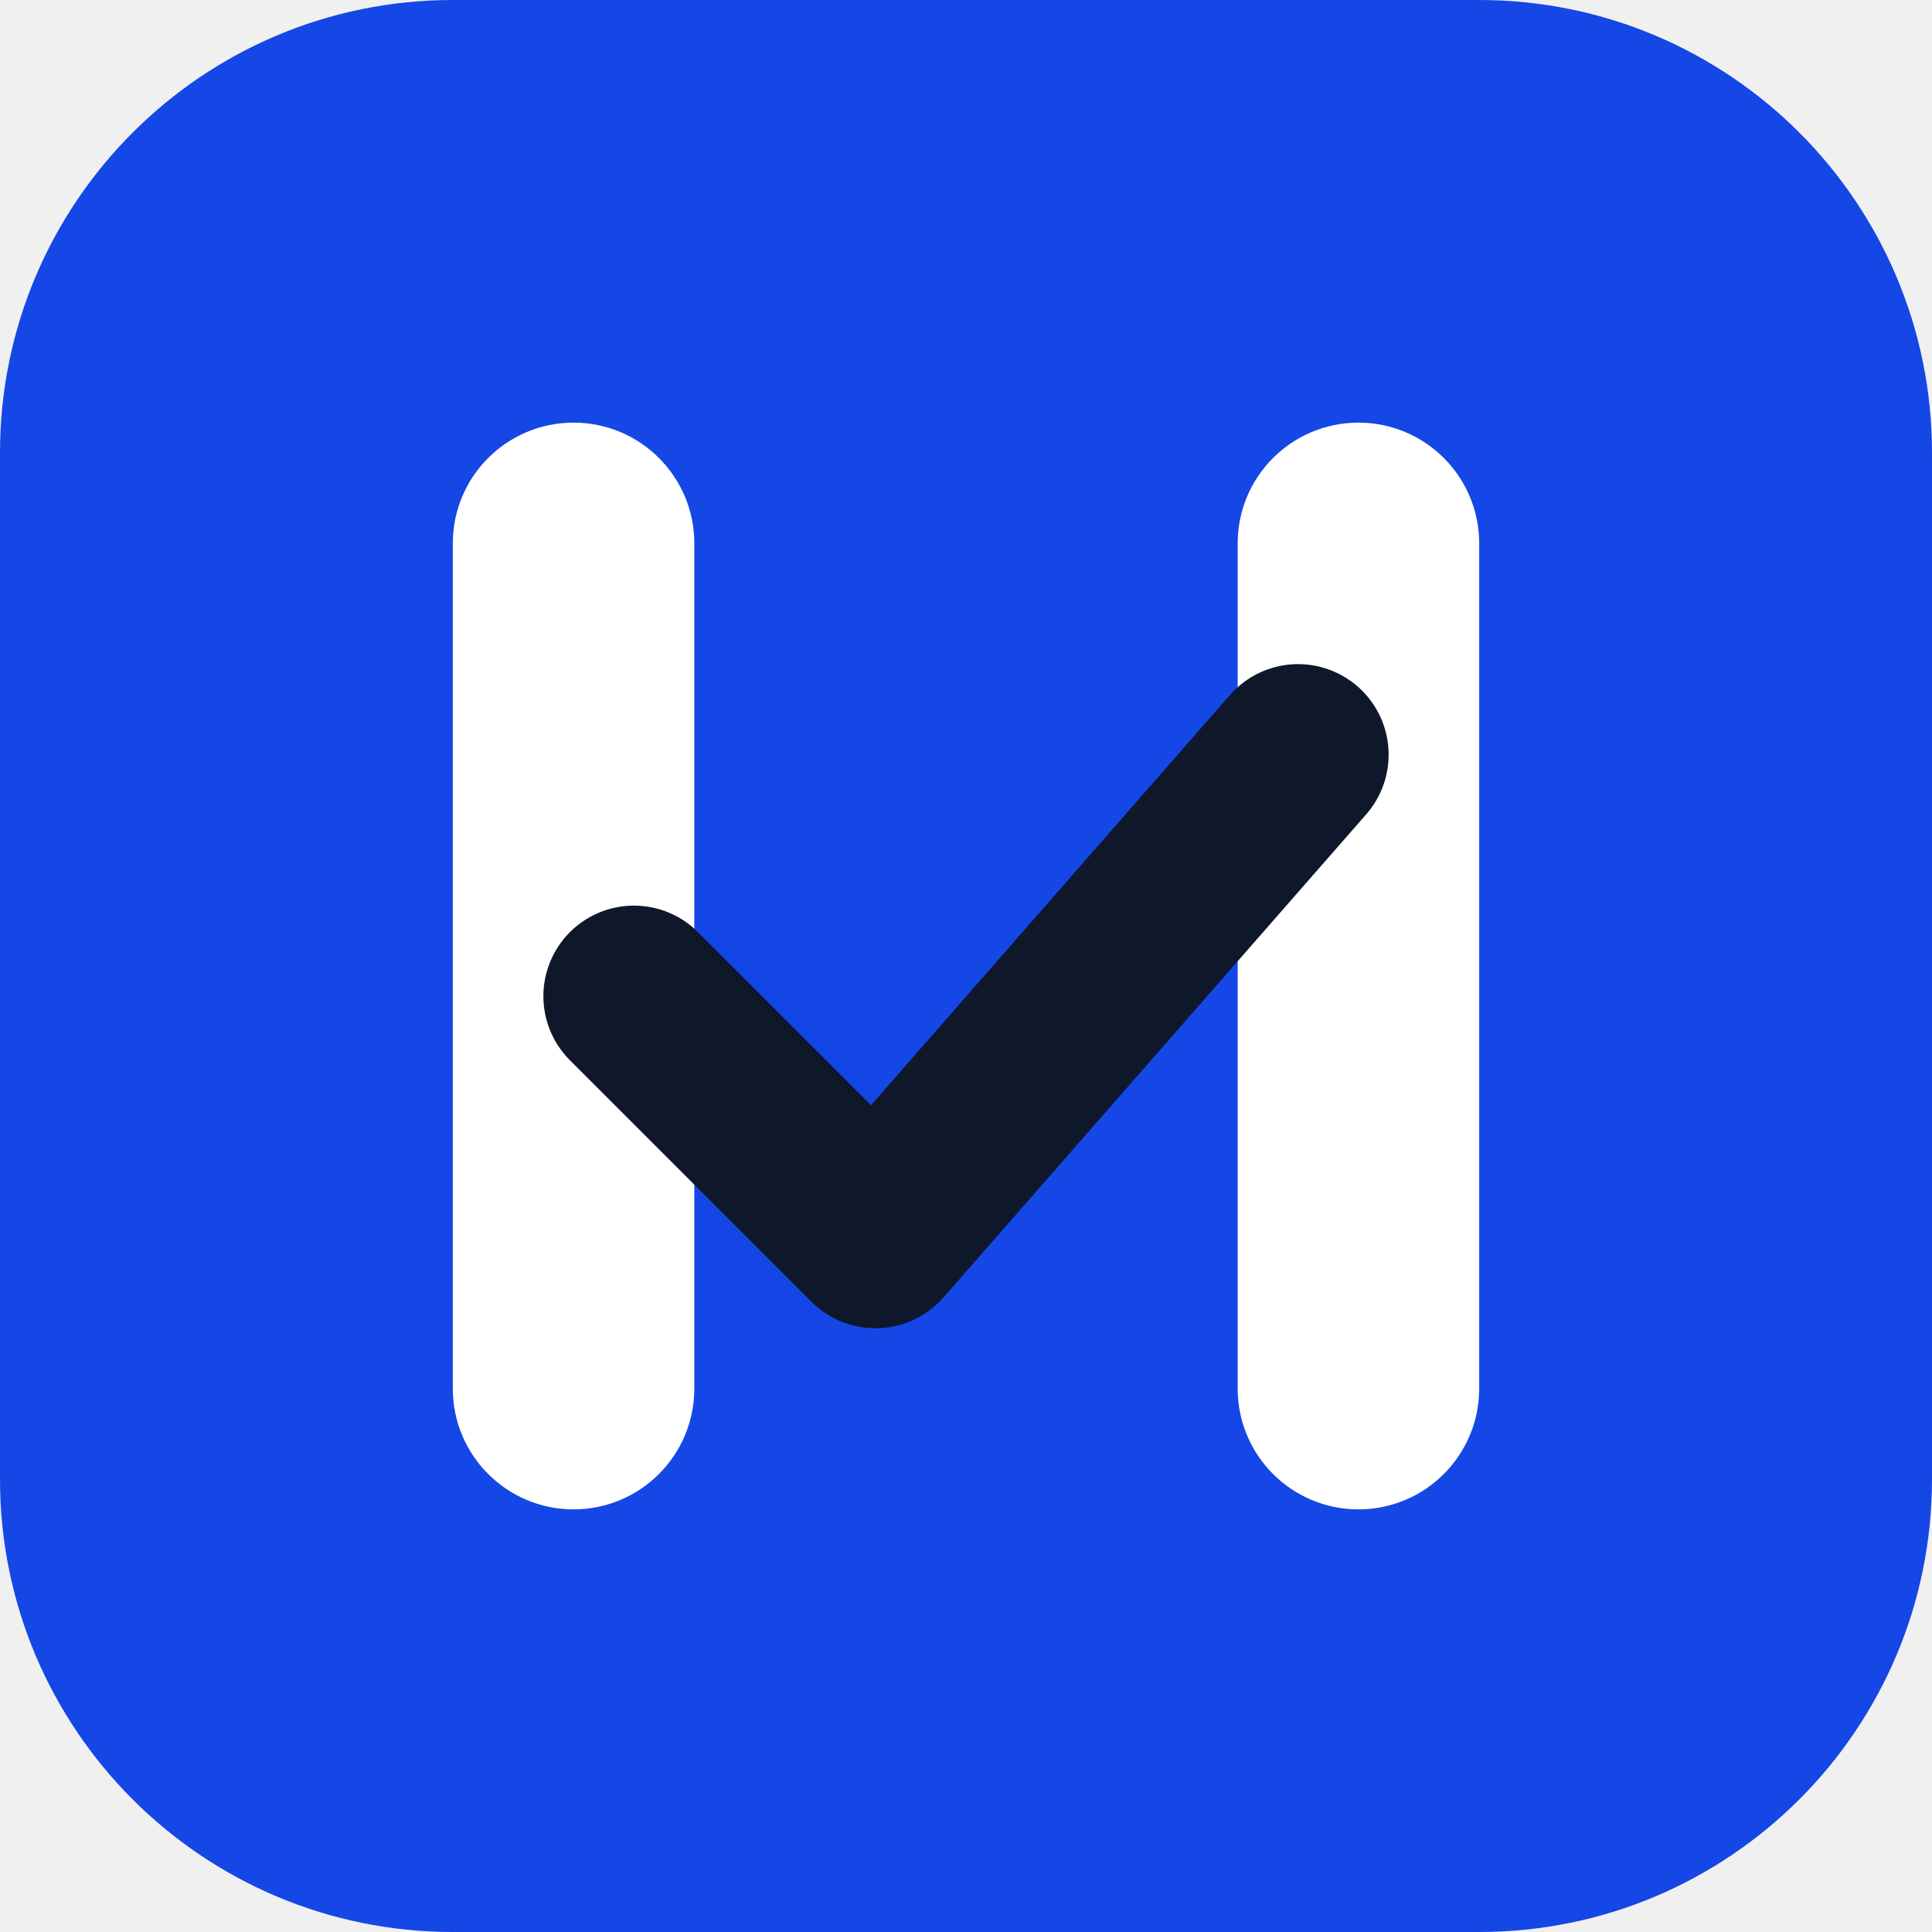
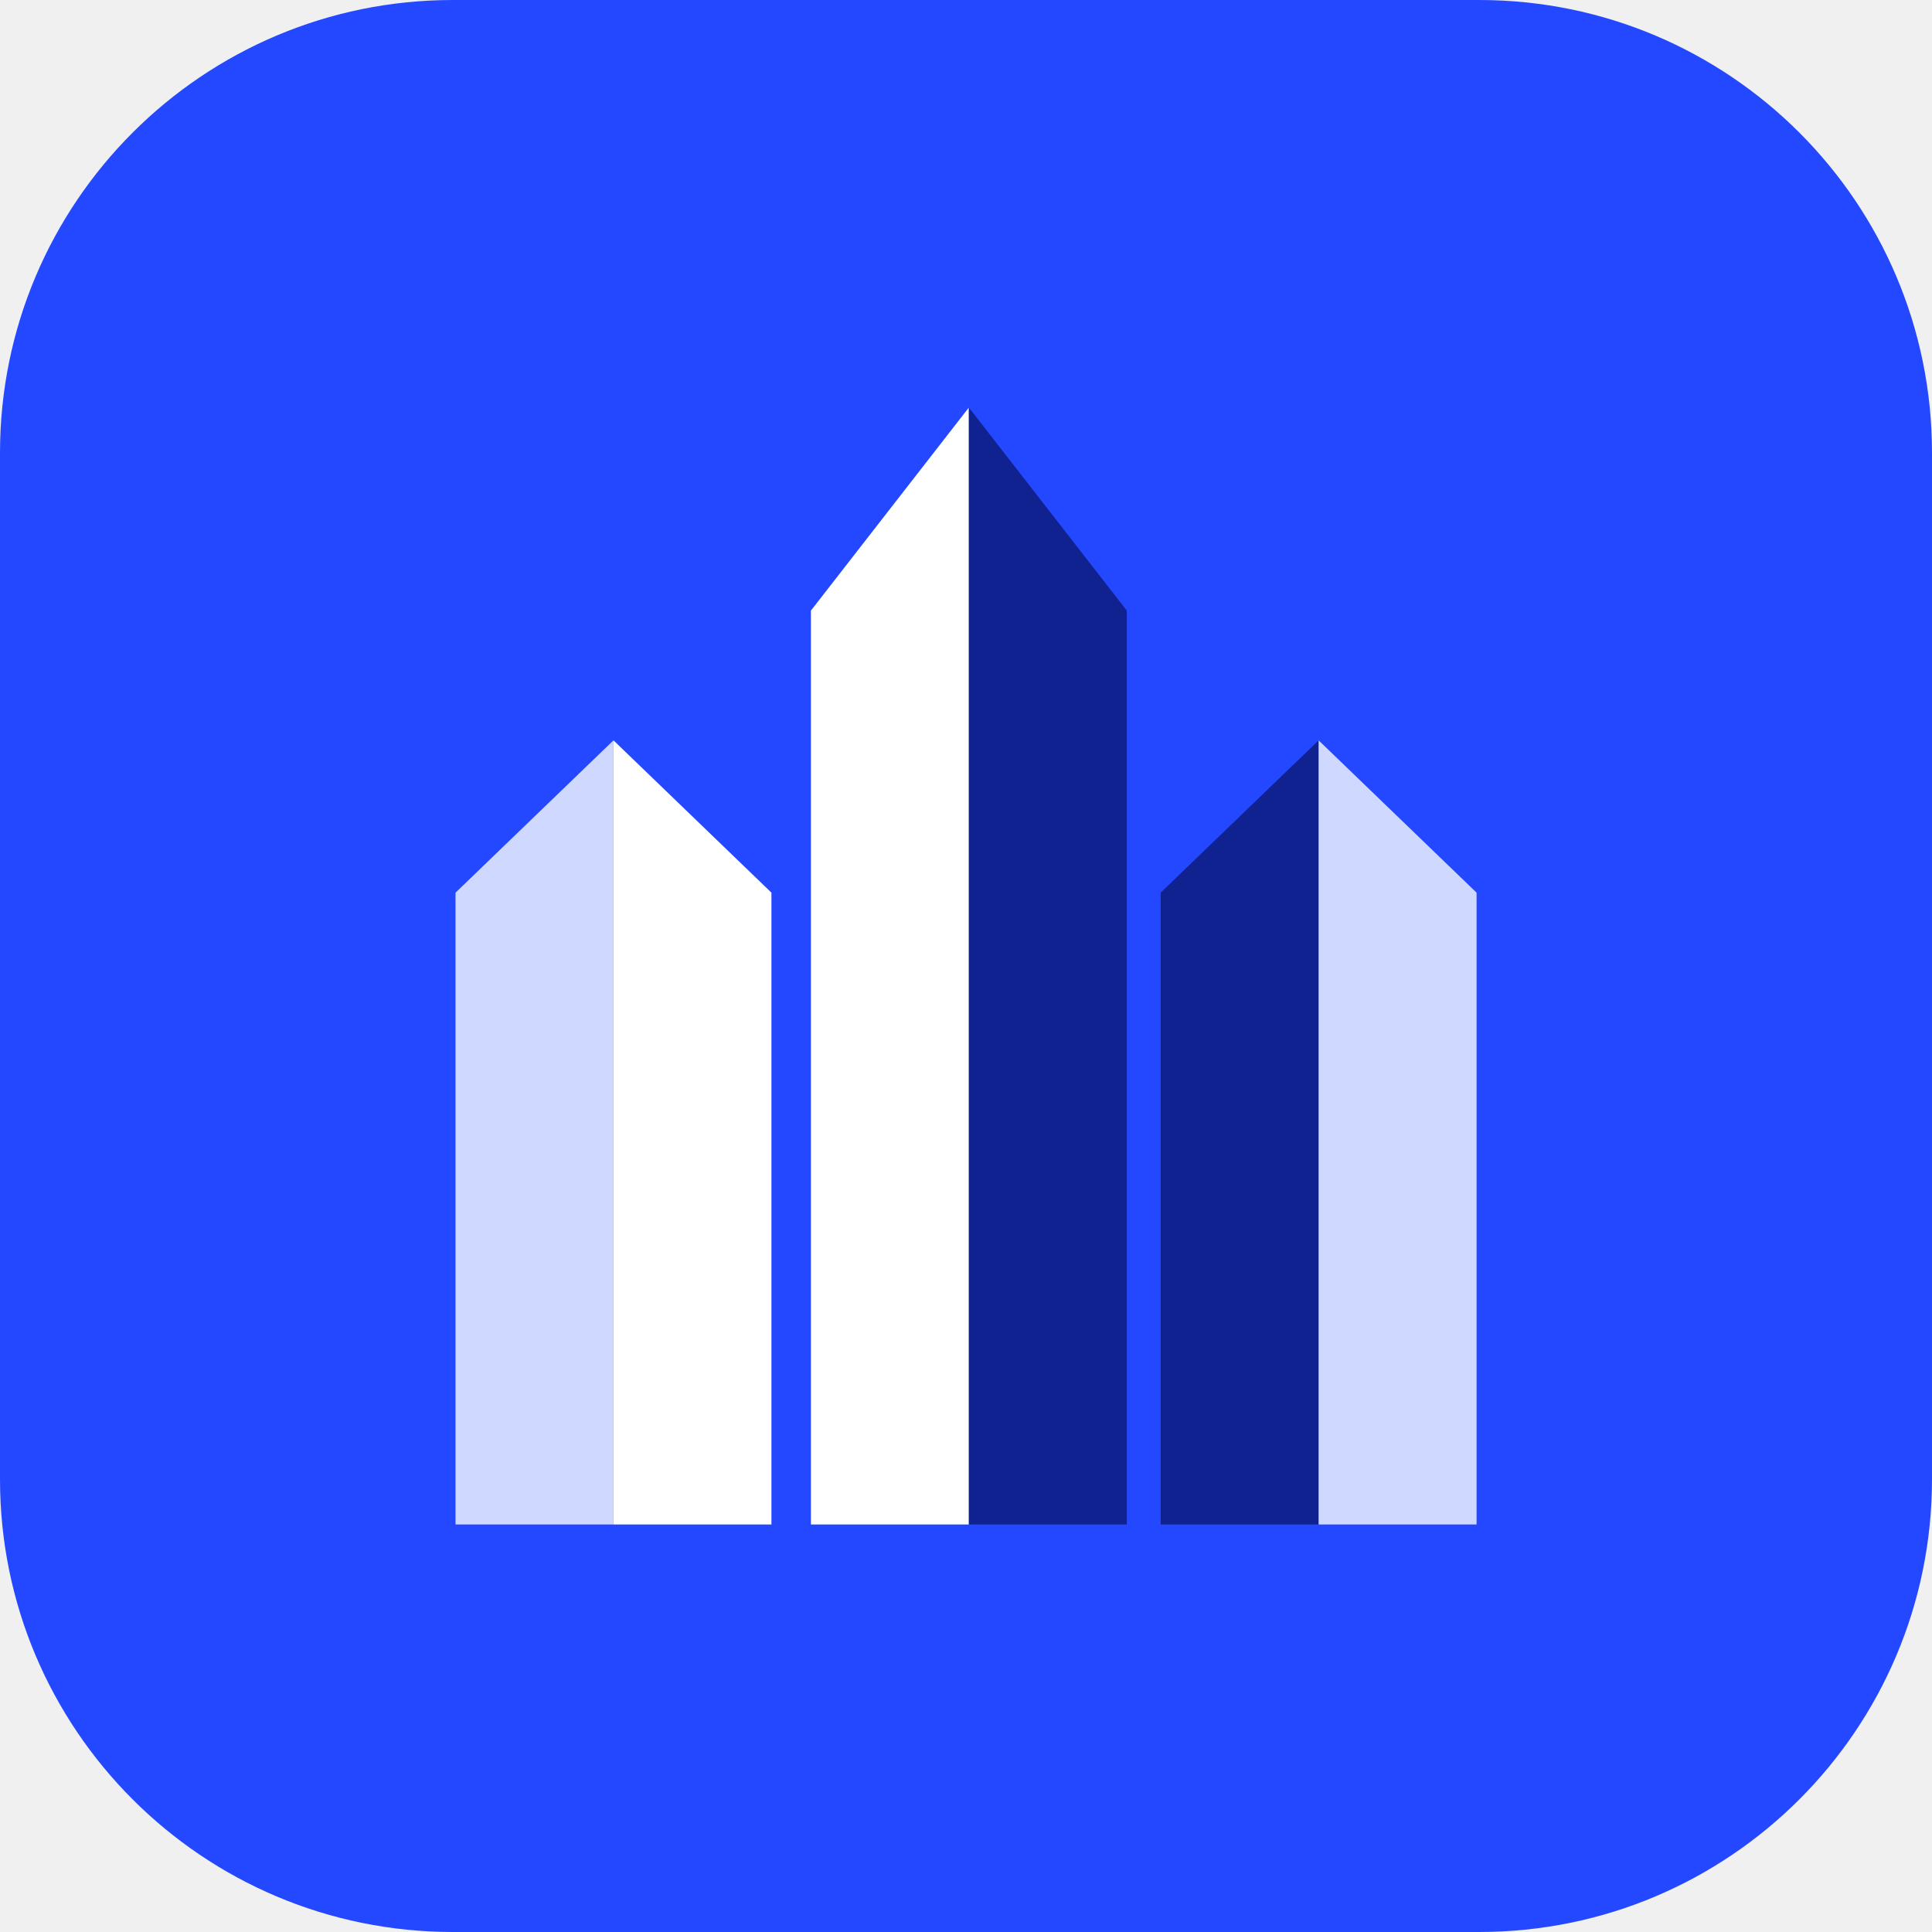
- <svg xmlns="http://www.w3.org/2000/svg" viewBox="0 0 64 64" role="img" aria-label="Hakan Ofis">
-   <rect width="64" height="64" rx="15" fill="#1447e6" />
-   <rect x="15" y="14" width="8" height="36" rx="4" fill="#ffffff" />
-   <rect x="41" y="14" width="8" height="36" rx="4" fill="#ffffff" />
-   <path d="M21 33 L29 41 L43 25" stroke="#0f172b" stroke-width="6" fill="none" stroke-linecap="round" stroke-linejoin="round" />
+ <svg xmlns="http://www.w3.org/2000/svg" viewBox="0 0 64 64" role="img" aria-label="Hakan">
+   <rect width="64" height="64" rx="15" fill="#2448FF" />
+   <g transform="translate(15.09 13.50) scale(0.18687)">
+     <polygon points="0,86 28,59 28,198 0,198" fill="#CFD8FF" />
+     <polygon points="28,59 56,86 56,198 28,198" fill="#FFFFFF" />
+     <polygon points="63,36 91,0 91,198 63,198" fill="#FFFFFF" />
+     <polygon points="91,0 119,36 119,198 91,198" fill="#102290" />
+     <polygon points="125,86 153,59 153,198 125,198" fill="#102290" />
+     <polygon points="153,59 181,86 181,198 153,198" fill="#CFD8FF" />
+   </g>
</svg>
